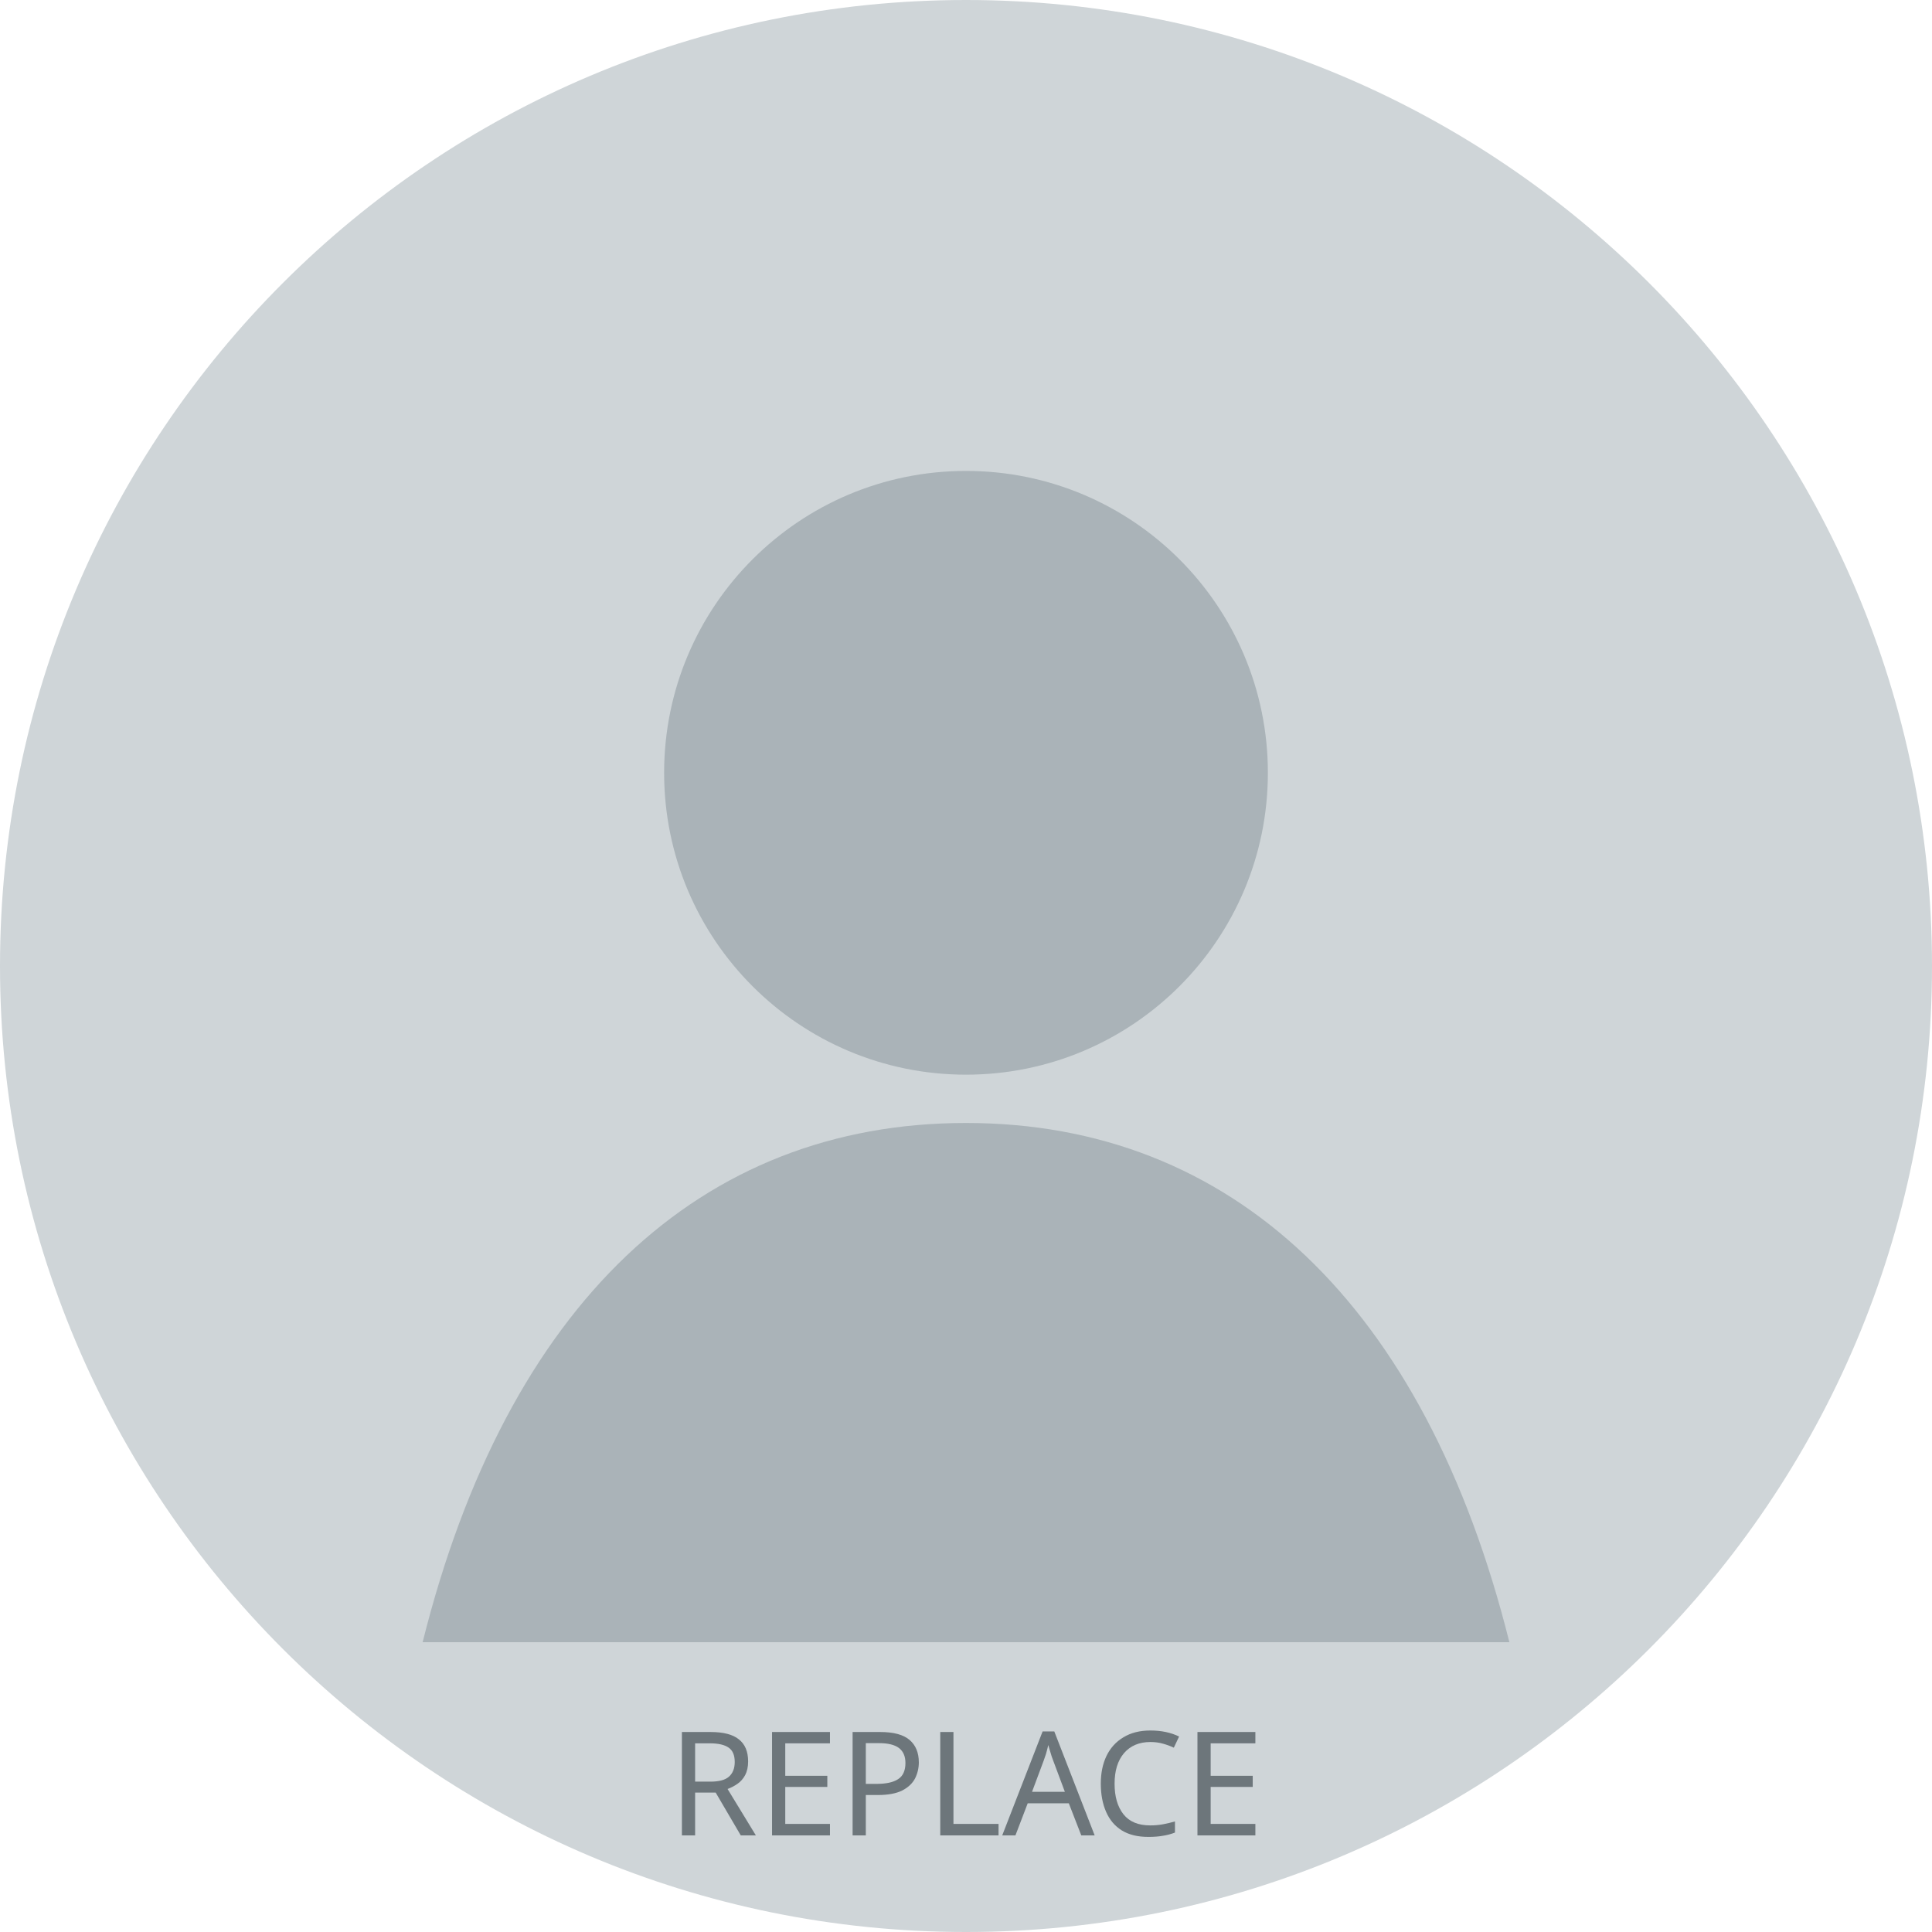
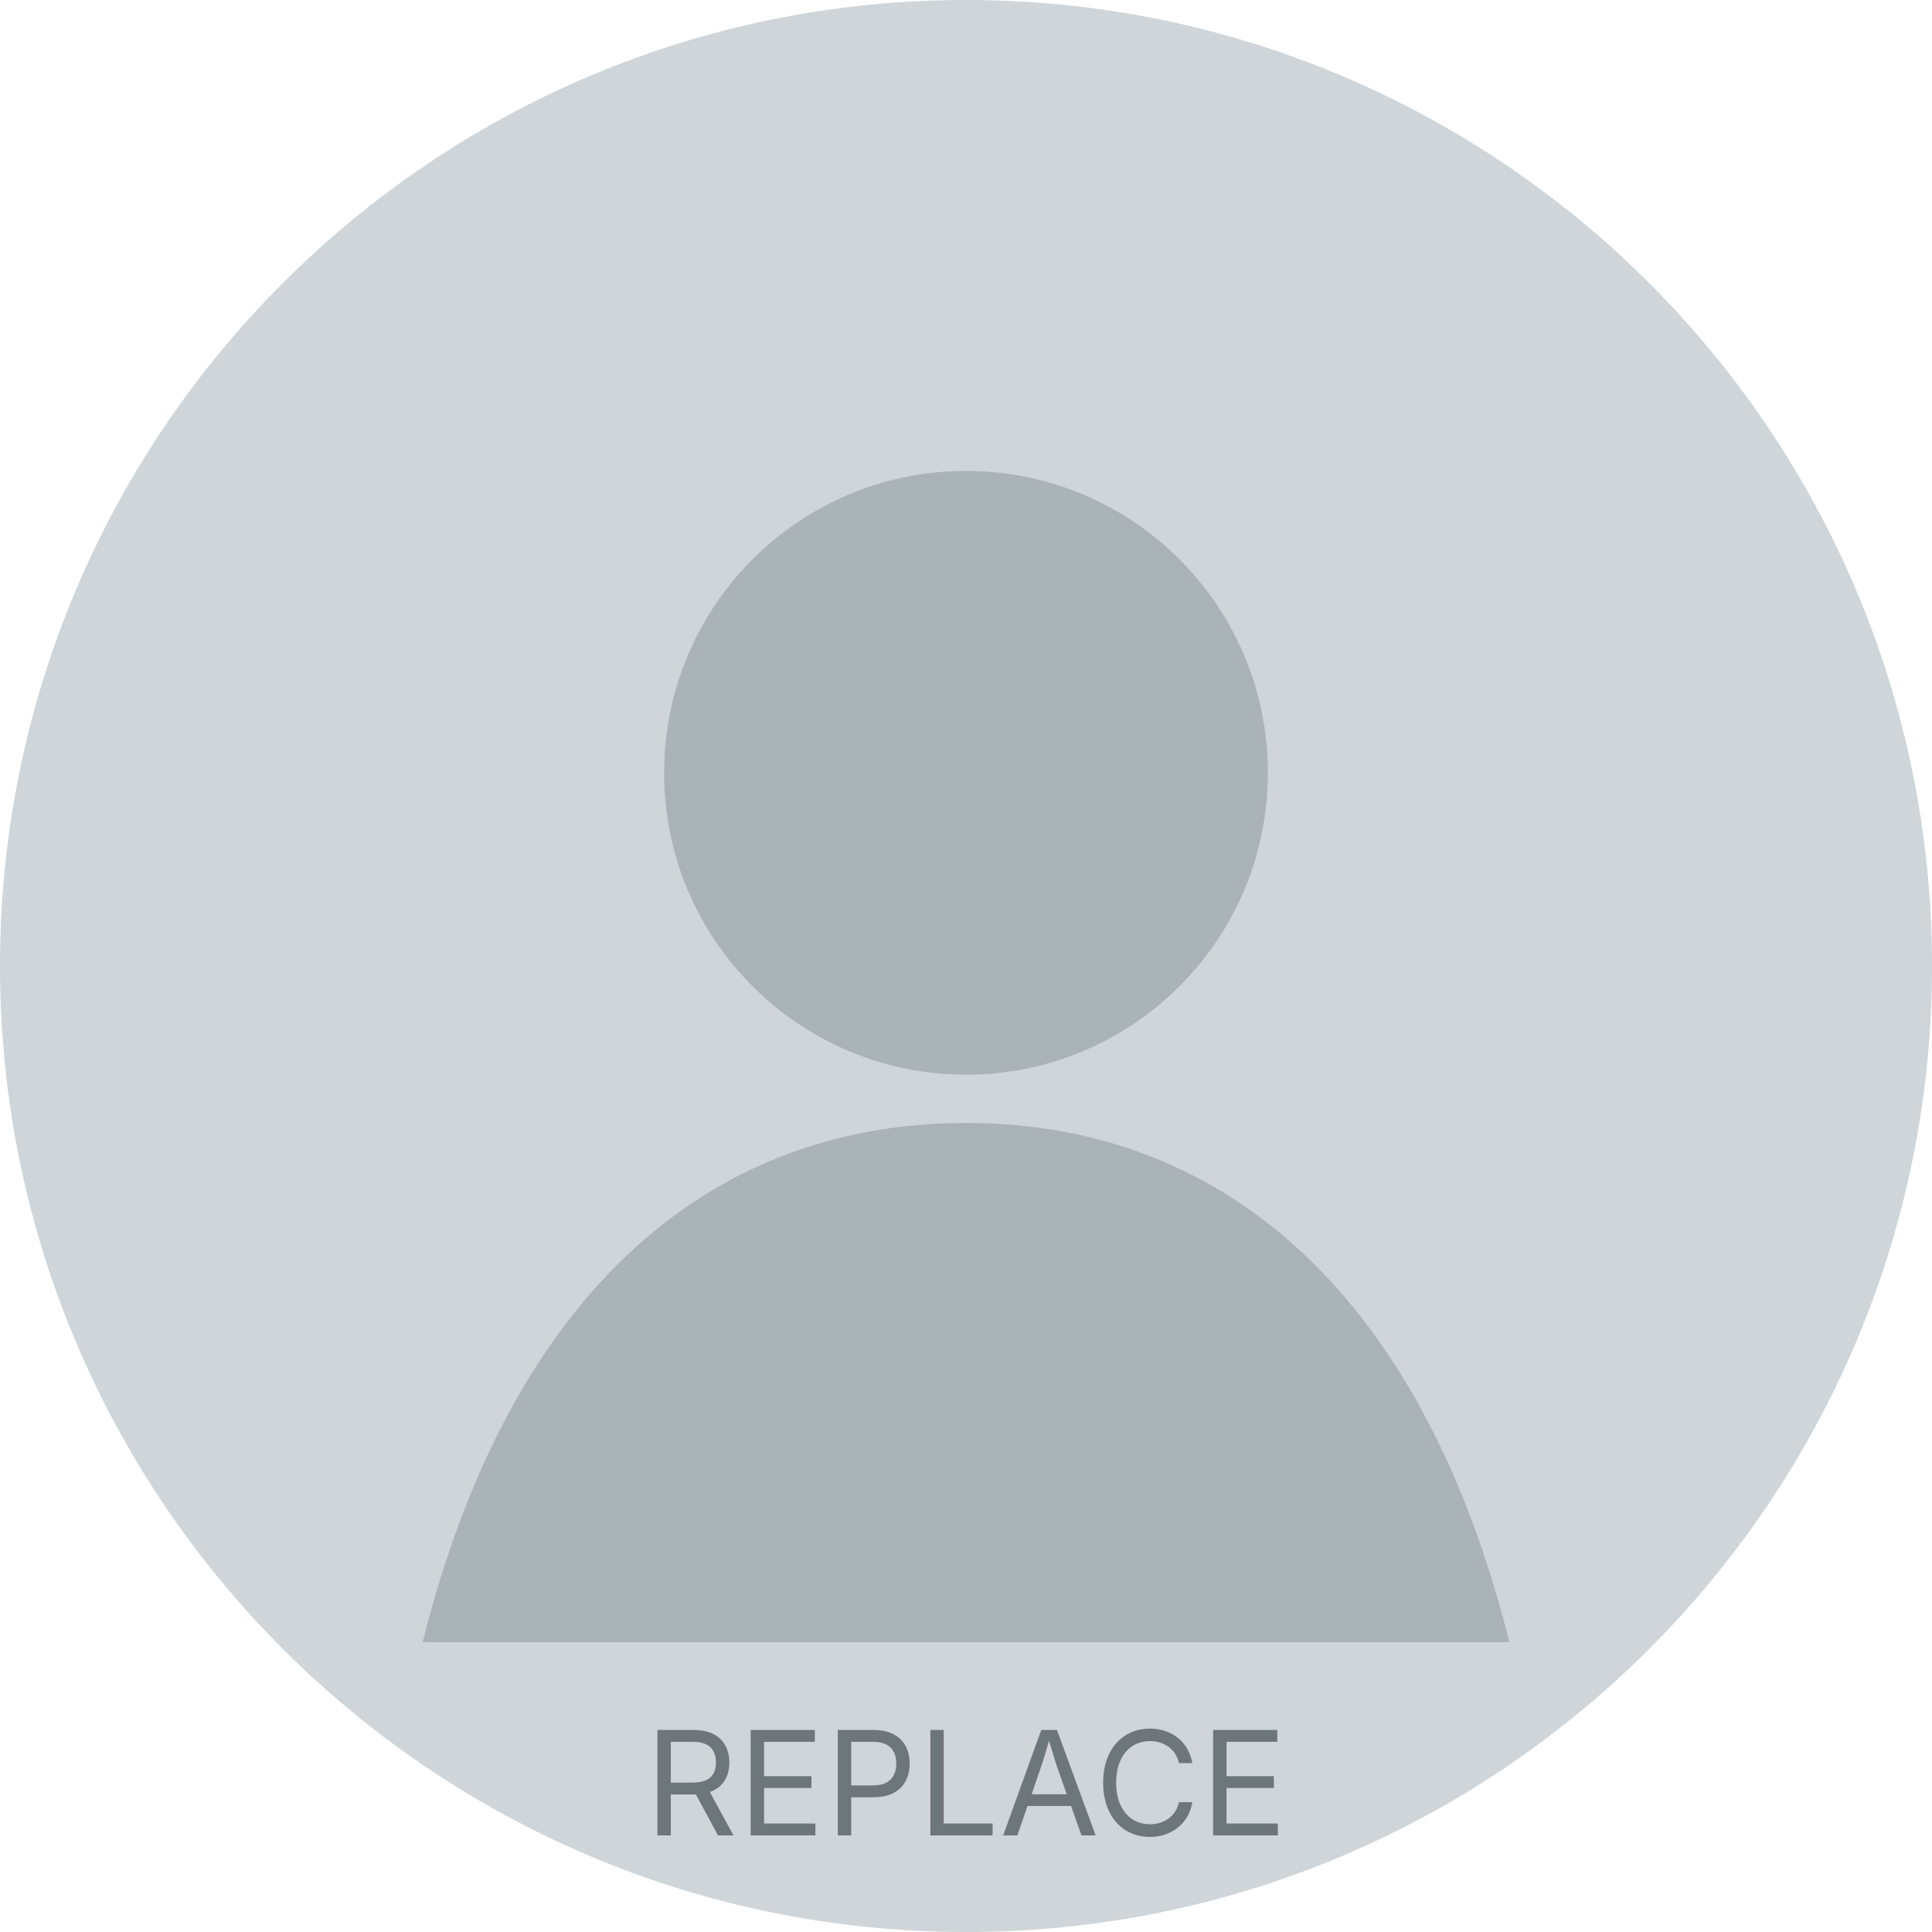
<svg xmlns="http://www.w3.org/2000/svg" width="160" height="160" viewBox="0 0 160 160" fill="none">
  <rect width="160" height="160" rx="80" fill="#CFD5D8" />
  <circle cx="80" cy="64" r="25" fill="#AAB3B8" />
  <path d="M35 136C42 108 58 93 80 93C102 93 118 108 125 136H35Z" fill="#AAB3B8" />
-   <text x="80" y="152" text-anchor="middle" fill="#6D767B" font-family="Lab Grotesque" font-size="12">REPLACE</text>
+   <text x="80" y="152" text-anchor="middle" fill="#6D767B" font-family="Inter, system-ui, sans-serif" font-size="12">REPLACE</text>
</svg>
